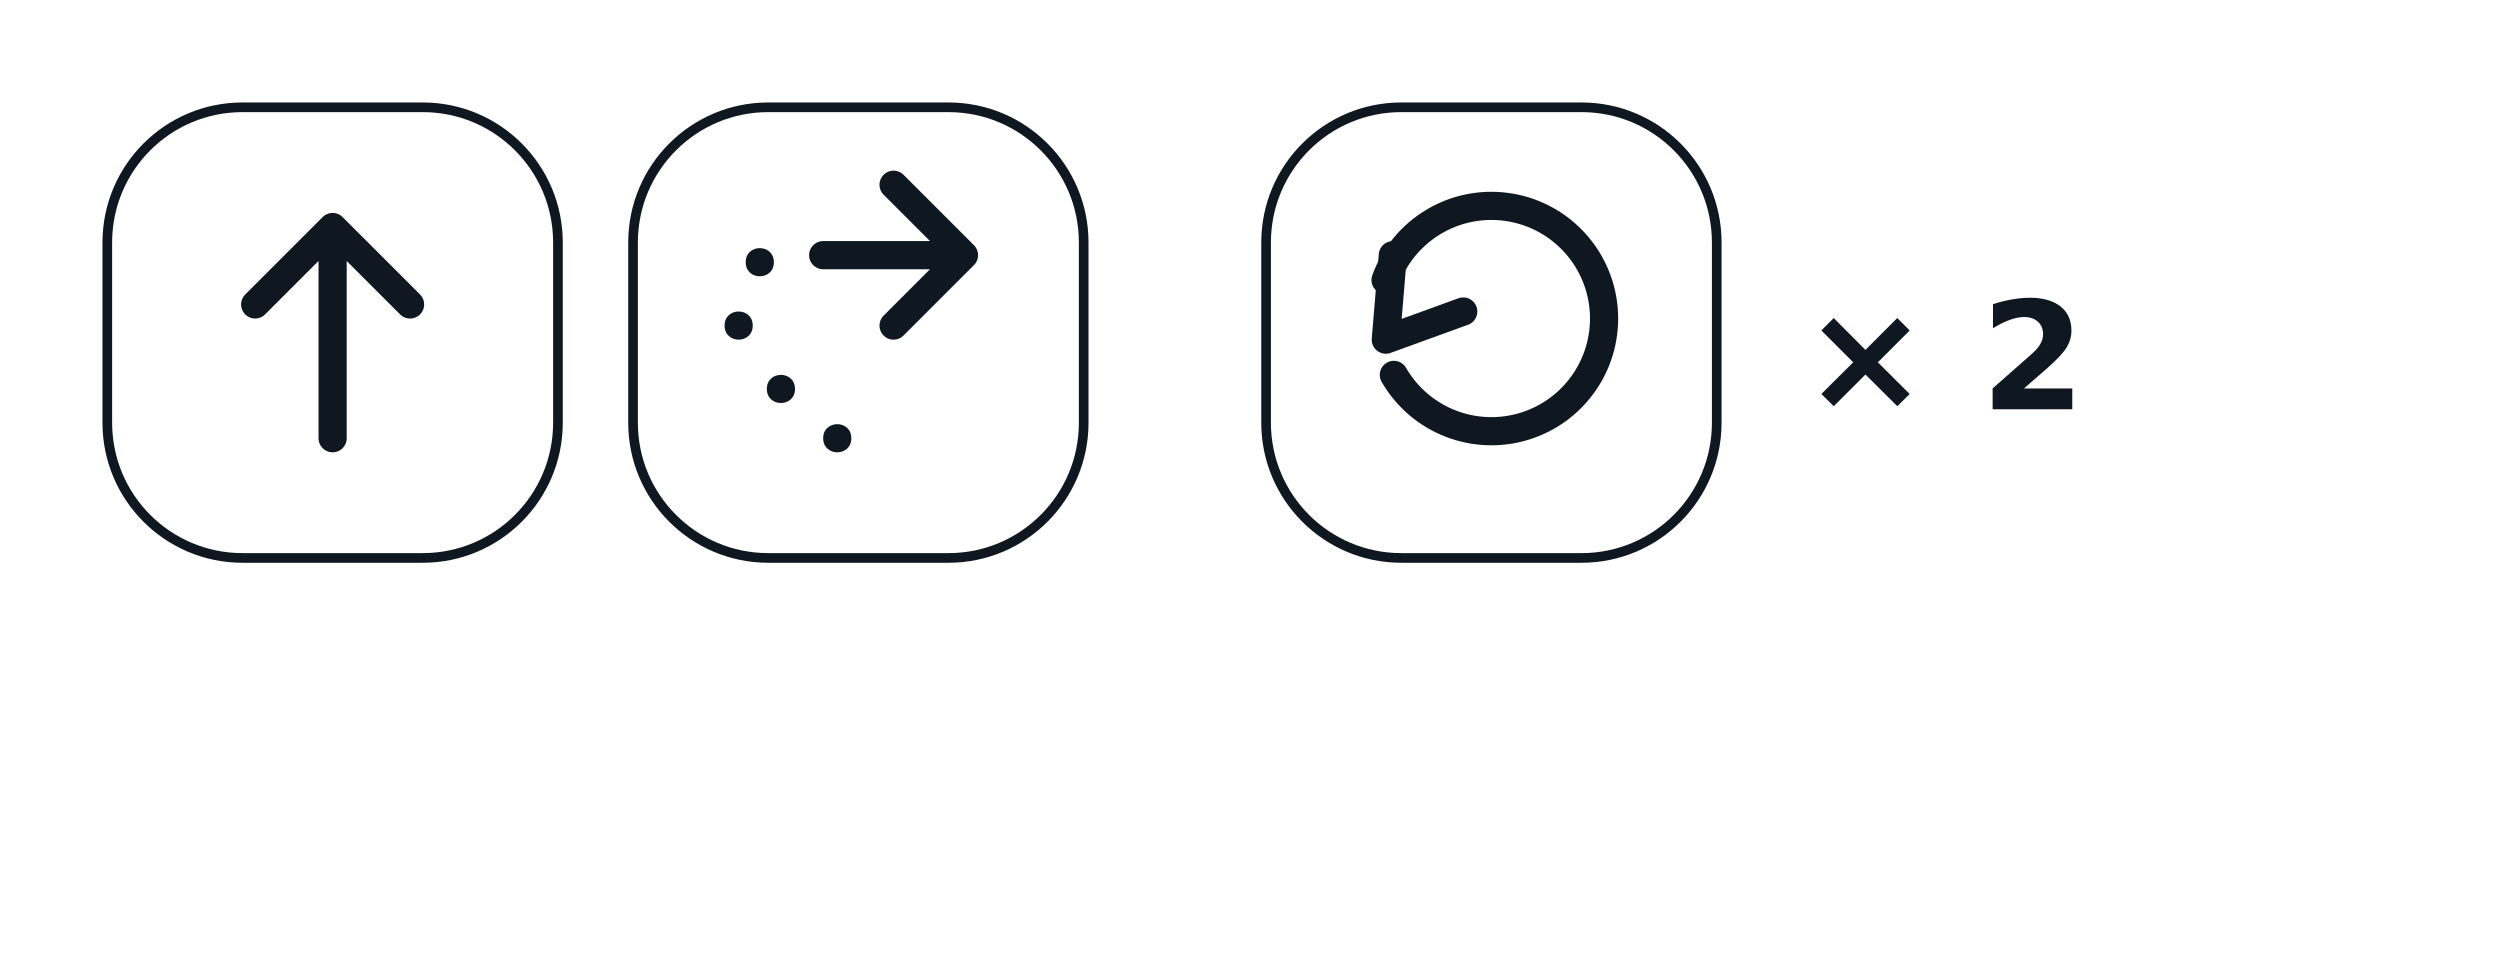
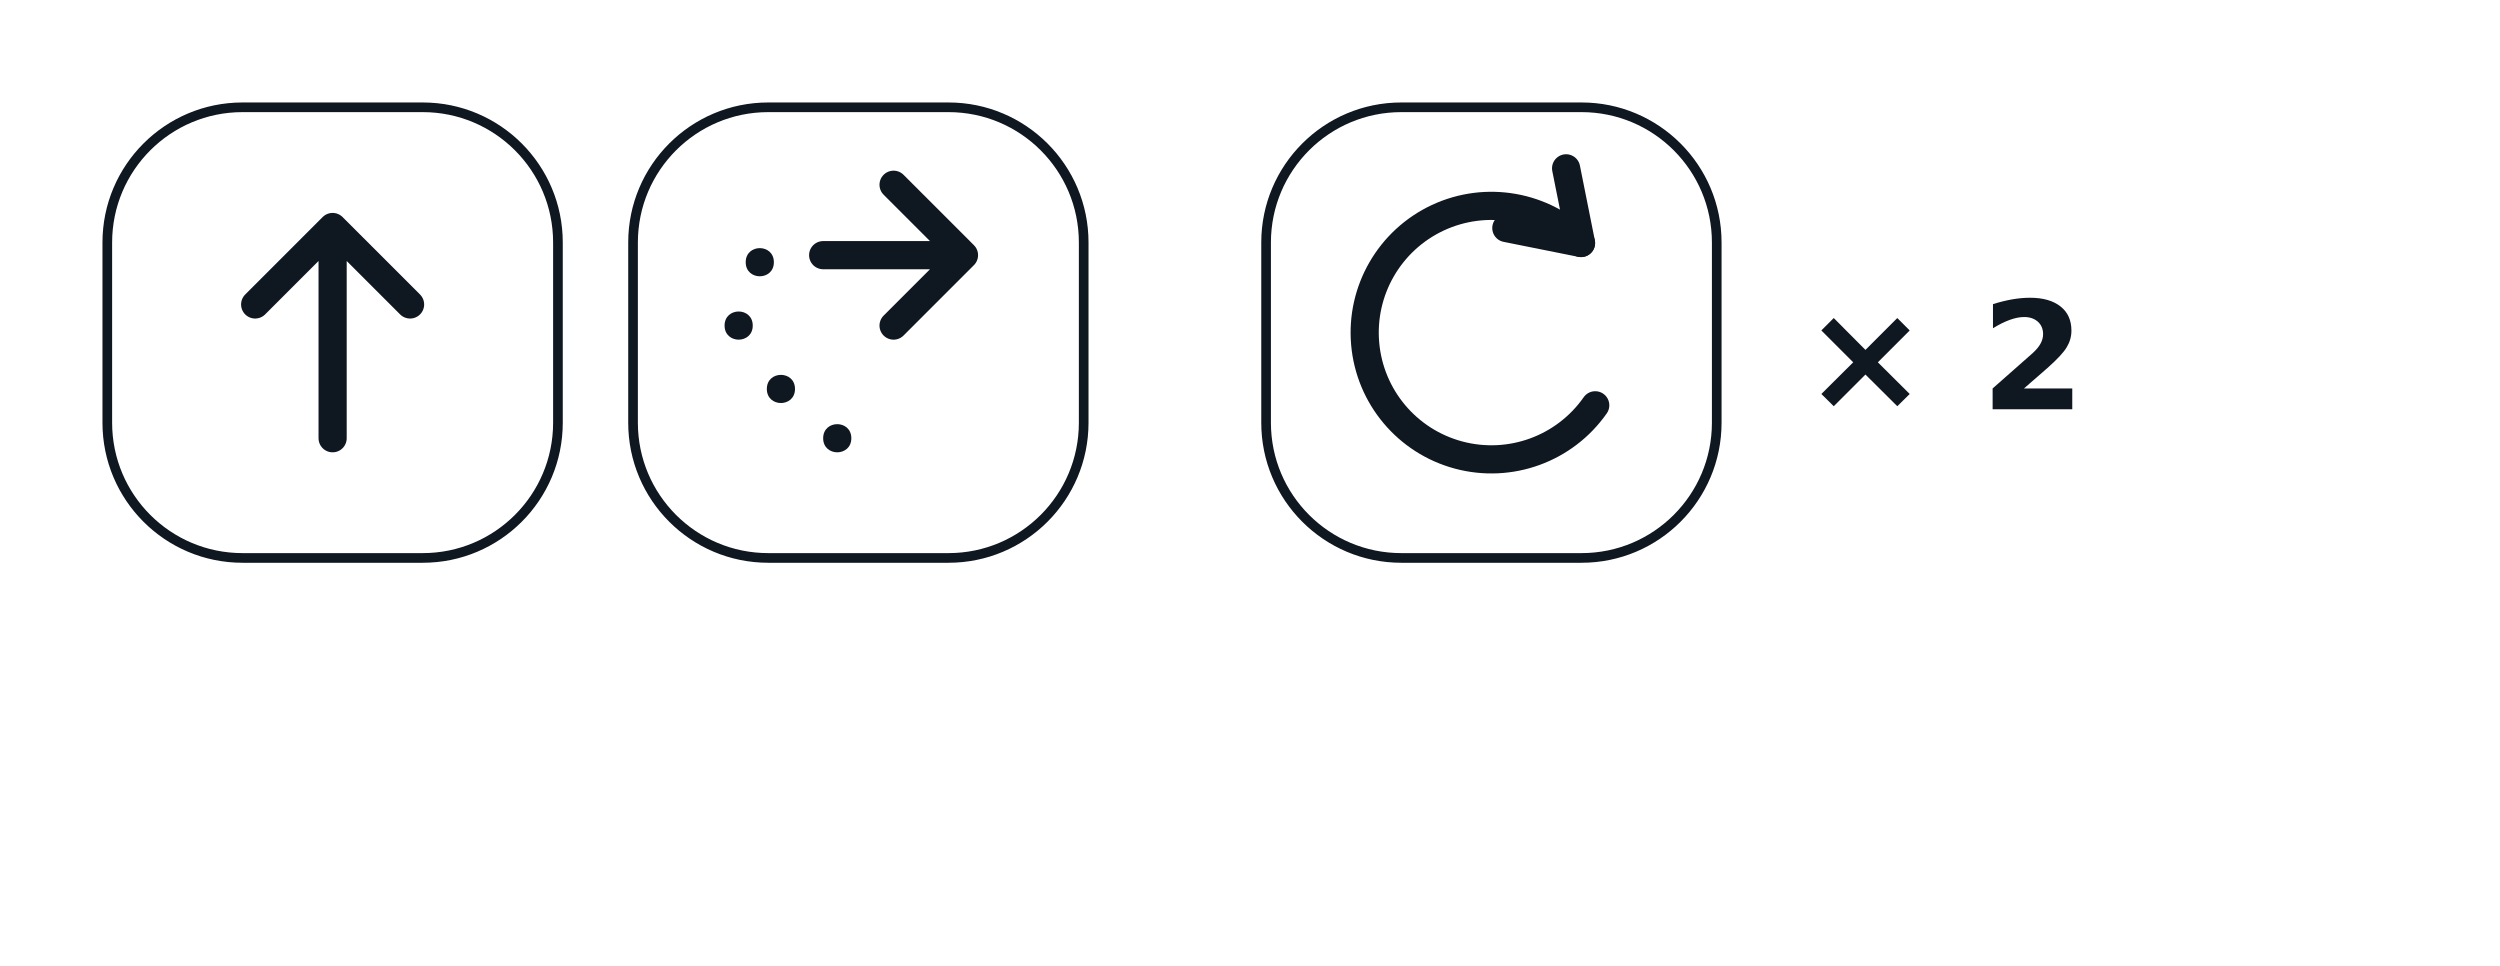
<svg xmlns="http://www.w3.org/2000/svg" xmlns:xlink="http://www.w3.org/1999/xlink" width="233" height="90" viewBox="0 0 233 90">
  <defs>
    <g>
      <g id="glyph-0-0">
        <path d="M 9.984 -7.344 L 7.016 -4.375 L 9.984 -1.422 L 8.828 -0.281 L 5.859 -3.234 L 2.906 -0.281 L 1.75 -1.422 L 4.719 -4.375 L 1.75 -7.344 L 2.906 -8.5 L 5.859 -5.531 L 8.828 -8.5 Z M 9.984 -7.344 " />
      </g>
      <g id="glyph-0-1">
</g>
      <g id="glyph-0-2">
        <path d="M 4.031 -1.938 L 8.531 -1.938 L 8.531 0 L 1.109 0 L 1.109 -1.938 L 4.828 -5.219 C 5.16 -5.52 5.406 -5.812 5.562 -6.094 C 5.727 -6.383 5.812 -6.688 5.812 -7 C 5.812 -7.477 5.648 -7.863 5.328 -8.156 C 5.004 -8.445 4.578 -8.594 4.047 -8.594 C 3.641 -8.594 3.191 -8.504 2.703 -8.328 C 2.211 -8.148 1.691 -7.891 1.141 -7.547 L 1.141 -9.797 C 1.734 -9.984 2.316 -10.129 2.891 -10.234 C 3.473 -10.336 4.039 -10.391 4.594 -10.391 C 5.812 -10.391 6.758 -10.117 7.438 -9.578 C 8.113 -9.047 8.453 -8.297 8.453 -7.328 C 8.453 -6.773 8.305 -6.258 8.016 -5.781 C 7.734 -5.301 7.133 -4.656 6.219 -3.844 Z M 4.031 -1.938 " />
      </g>
    </g>
  </defs>
  <path fill-rule="nonzero" fill="rgb(100%, 100%, 100%)" fill-opacity="1" stroke-width="0.9" stroke-linecap="butt" stroke-linejoin="miter" stroke="rgb(6%, 9%, 13%)" stroke-opacity="1" stroke-miterlimit="10" d="M 39.398 10 C 46.359 10 52 15.641 52 22.602 L 52 39.398 C 52 46.359 46.359 52 39.398 52 L 22.602 52 C 15.641 52 10 46.359 10 39.398 L 10 22.602 C 10 15.641 15.641 10 22.602 10 Z M 39.398 10 " />
  <path fill="none" stroke-width="4" stroke-linecap="round" stroke-linejoin="round" stroke="rgb(6%, 9%, 13%)" stroke-opacity="1" stroke-miterlimit="10" d="M 32 47 L 32 17 L 21 28 M 32 17 L 43 28 " transform="matrix(0.65625, 0, 0, 0.65625, 10, 10)" />
  <path fill-rule="nonzero" fill="rgb(100%, 100%, 100%)" fill-opacity="1" stroke-width="0.9" stroke-linecap="butt" stroke-linejoin="miter" stroke="rgb(6%, 9%, 13%)" stroke-opacity="1" stroke-miterlimit="10" d="M 88.398 10 C 95.359 10 101 15.641 101 22.602 L 101 39.398 C 101 46.359 95.359 52 88.398 52 L 71.602 52 C 64.641 52 59 46.359 59 39.398 L 59 22.602 C 59 15.641 64.641 10 71.602 10 Z M 88.398 10 " />
  <path fill="none" stroke-width="4" stroke-linecap="round" stroke-linejoin="round" stroke="rgb(6%, 9%, 13%)" stroke-opacity="1" stroke-miterlimit="10" d="M 27 21 L 47 21 L 37 11 M 47 21 L 37 31 " transform="matrix(0.65625, 0, 0, 0.65625, 59, 10)" />
  <path fill-rule="nonzero" fill="rgb(6%, 9%, 13%)" fill-opacity="1" d="M 72.125 24.438 C 72.125 26.188 69.5 26.188 69.5 24.438 C 69.5 22.688 72.125 22.688 72.125 24.438 " />
  <path fill-rule="nonzero" fill="rgb(6%, 9%, 13%)" fill-opacity="1" d="M 70.156 30.344 C 70.156 32.094 67.531 32.094 67.531 30.344 C 67.531 28.594 70.156 28.594 70.156 30.344 " />
  <path fill-rule="nonzero" fill="rgb(6%, 9%, 13%)" fill-opacity="1" d="M 74.094 36.25 C 74.094 38 71.469 38 71.469 36.25 C 71.469 34.5 74.094 34.5 74.094 36.25 " />
  <path fill-rule="nonzero" fill="rgb(6%, 9%, 13%)" fill-opacity="1" d="M 79.344 40.844 C 79.344 42.594 76.719 42.594 76.719 40.844 C 76.719 39.094 79.344 39.094 79.344 40.844 " />
  <path fill-rule="nonzero" fill="rgb(100%, 100%, 100%)" fill-opacity="1" stroke-width="0.9" stroke-linecap="butt" stroke-linejoin="miter" stroke="rgb(6%, 9%, 13%)" stroke-opacity="1" stroke-miterlimit="10" d="M 147.398 10 C 154.359 10 160 15.641 160 22.602 L 160 39.398 C 160 46.359 154.359 52 147.398 52 L 130.602 52 C 123.641 52 118 46.359 118 39.398 L 118 22.602 C 118 15.641 123.641 10 130.602 10 Z M 147.398 10 " />
-   <path fill="none" stroke-width="4" stroke-linecap="round" stroke-linejoin="round" stroke="rgb(6%, 9%, 13%)" stroke-opacity="1" stroke-miterlimit="10" d="M 16.964 24.53 C 19.53 17.476 26.649 13.155 34.089 14.137 C 41.524 15.119 47.286 21.131 47.94 28.607 C 48.595 36.077 43.964 43.006 36.81 45.262 C 29.655 47.518 21.893 44.5 18.143 38 " transform="matrix(0.65625, 0, 0, 0.65625, 118, 10)" />
-   <path fill="none" stroke-width="4" stroke-linecap="round" stroke-linejoin="round" stroke="rgb(6%, 9%, 13%)" stroke-opacity="1" stroke-miterlimit="10" d="M 18 21 L 17 33 L 28 29 " transform="matrix(0.65625, 0, 0, 0.65625, 118, 10)" />
+   <path fill="none" stroke-width="4" stroke-linecap="round" stroke-linejoin="round" stroke="rgb(6%, 9%, 13%)" stroke-opacity="1" stroke-miterlimit="10" d="M 46.744 42.321 C 42.405 48.524 34.649 51.345 27.339 49.387 C 20.03 47.429 14.726 41.107 14.071 33.571 C 13.411 26.03 17.536 18.887 24.393 15.685 C 31.25 12.488 39.375 13.923 44.726 19.274 " transform="matrix(0.65625, 0, 0, 0.65625, 118, 10)" />
+   <path fill="none" stroke-width="4" stroke-linecap="round" stroke-linejoin="round" stroke="rgb(6%, 9%, 13%)" stroke-opacity="1" stroke-miterlimit="10" d="M 34.119 17.149 L 44.726 19.274 L 42.607 8.667 " transform="matrix(0.65625, 0, 0, 0.65625, 118, 10)" />
  <g fill="rgb(6%, 9%, 13%)" fill-opacity="1">
    <use xlink:href="#glyph-0-0" x="168" y="38.141" />
    <use xlink:href="#glyph-0-1" x="179.73" y="38.141" />
    <use xlink:href="#glyph-0-2" x="184.604" y="38.141" />
  </g>
</svg>
